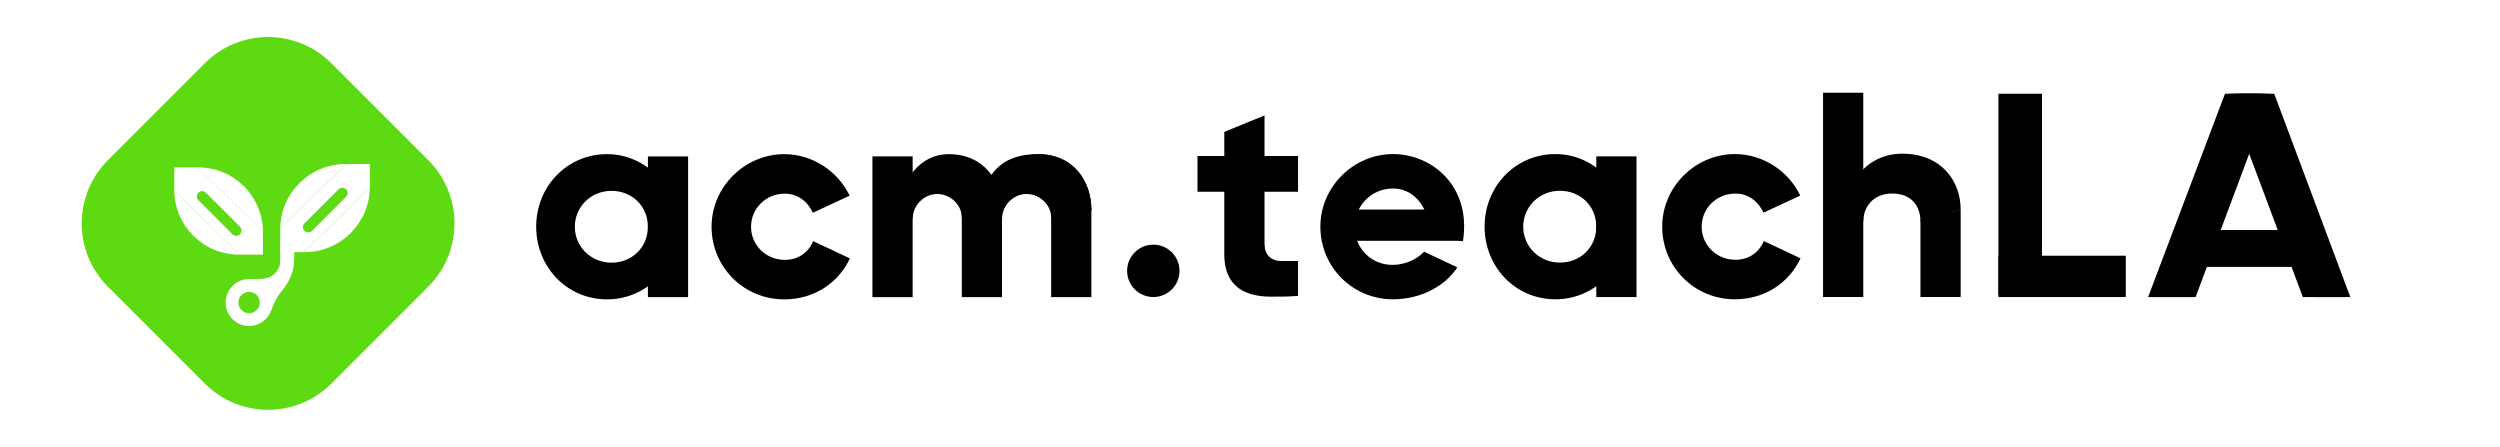
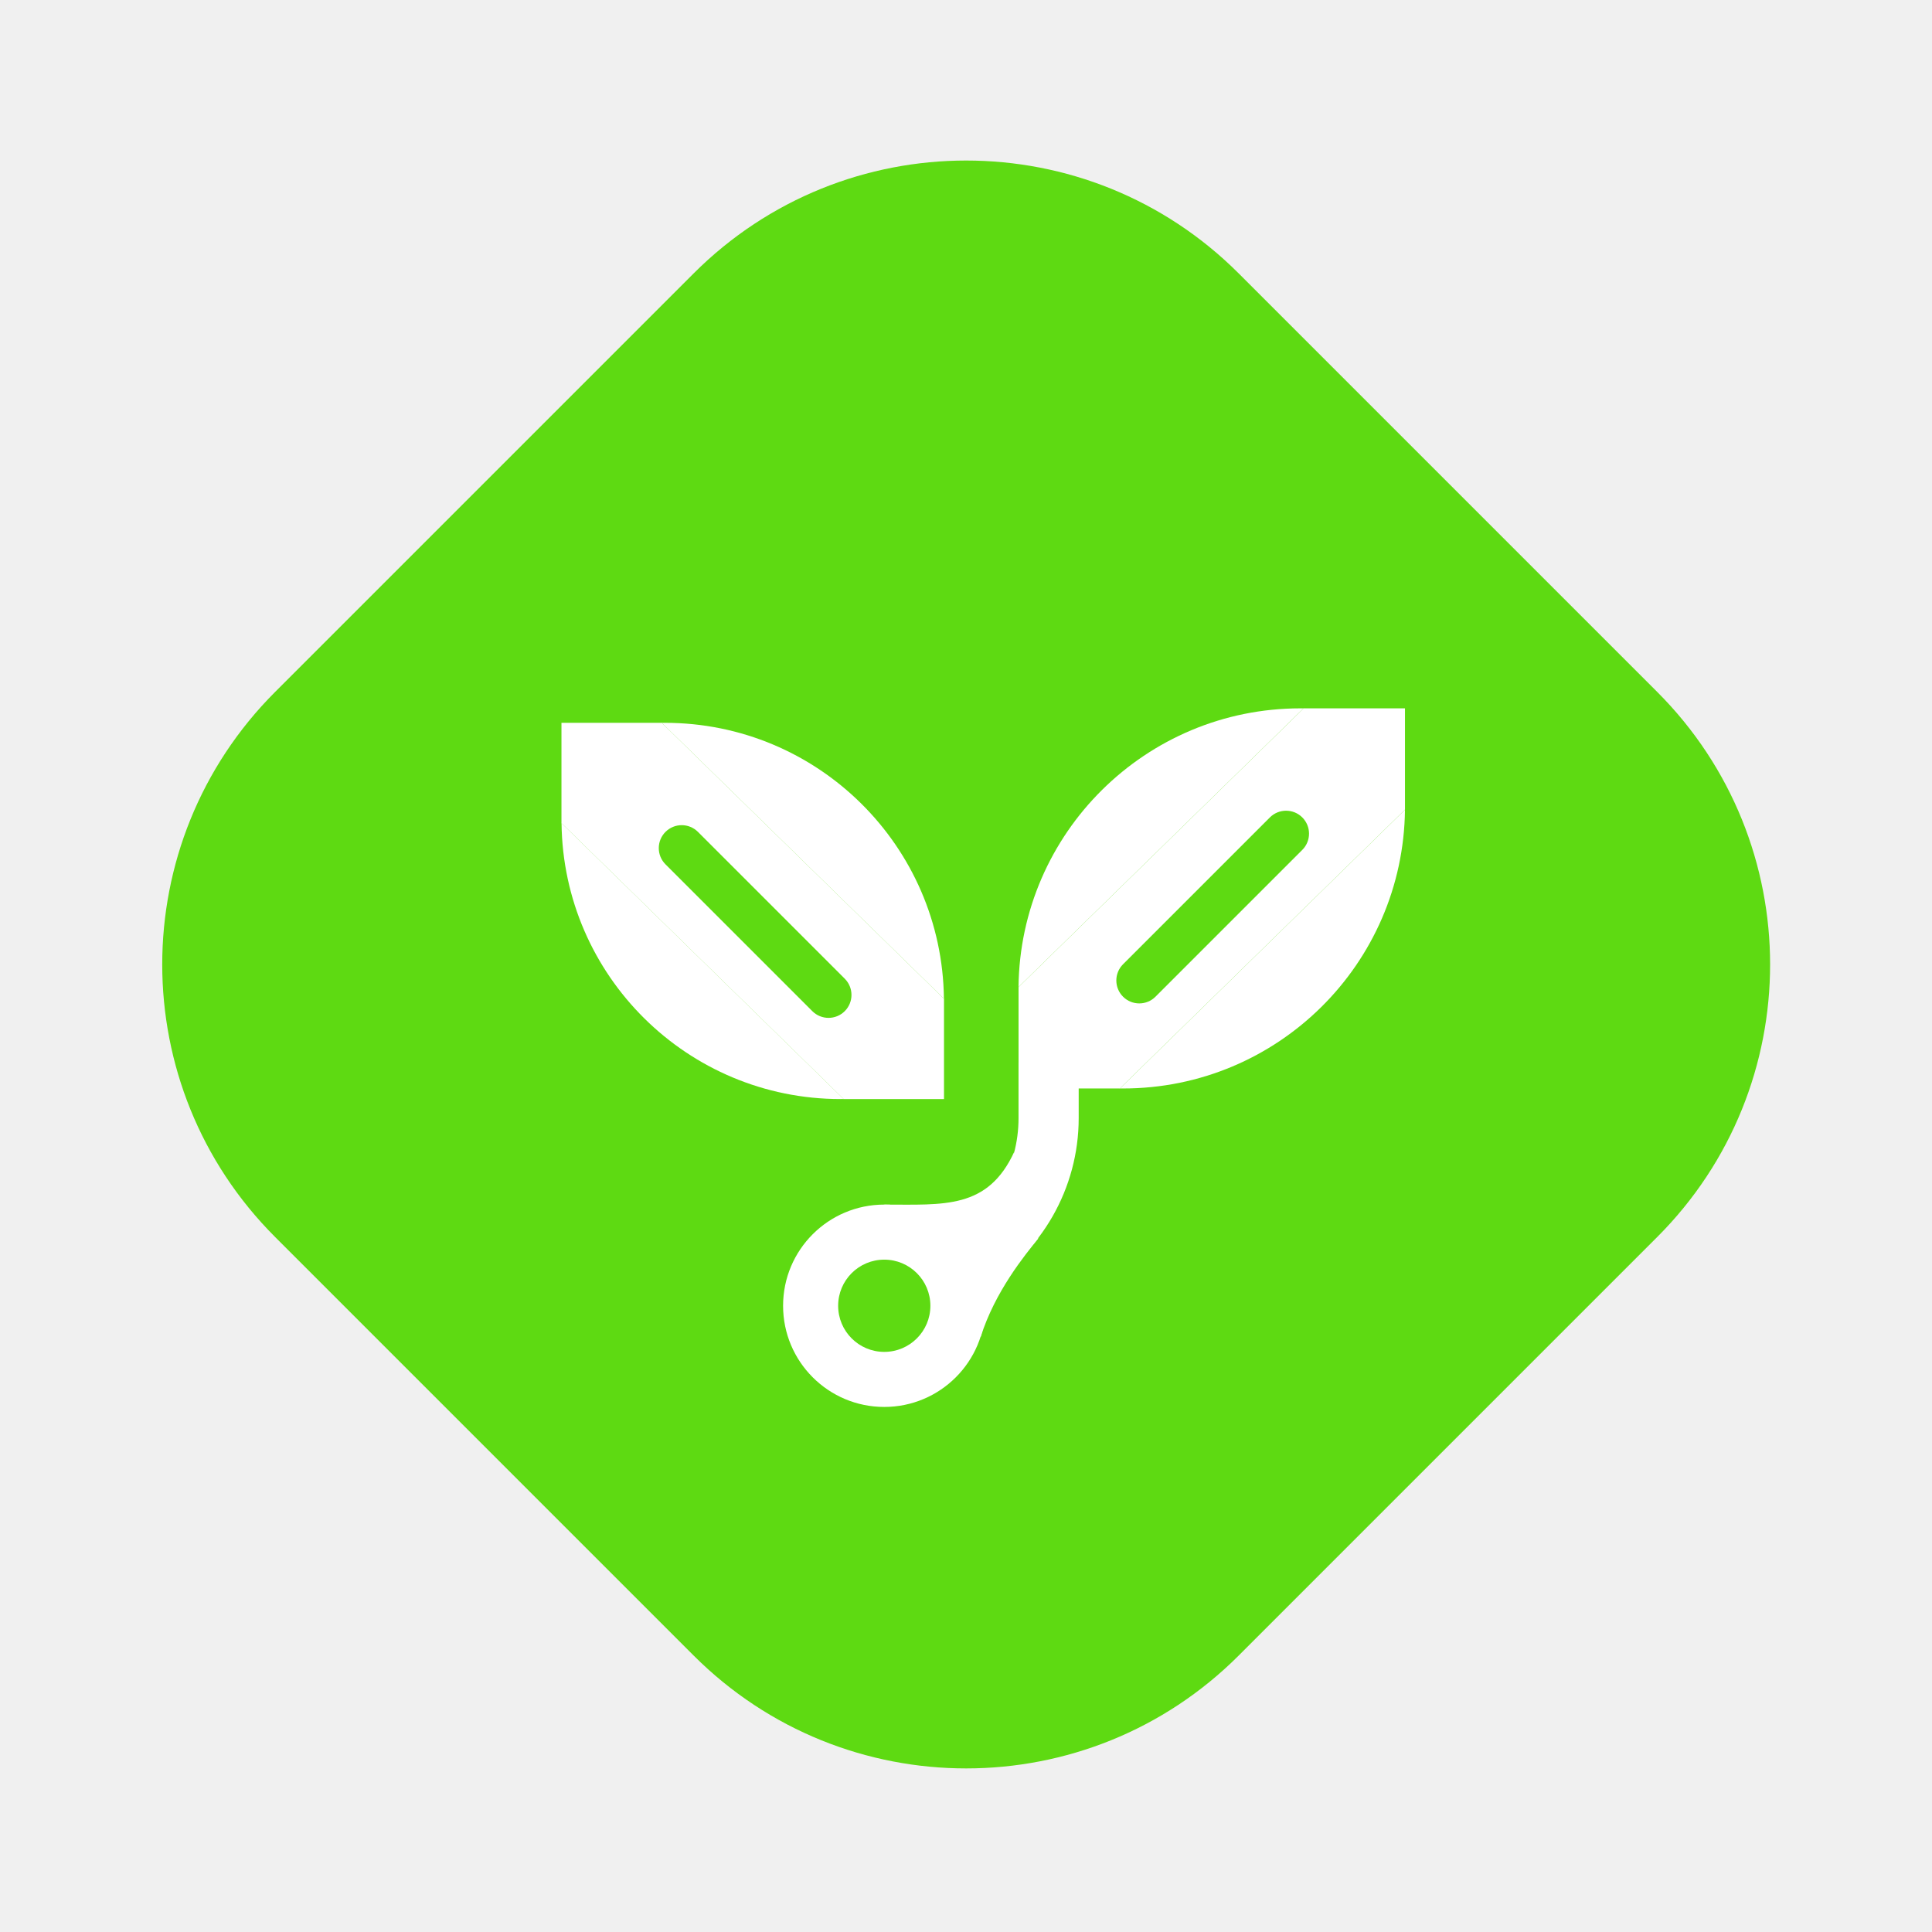
- <svg xmlns="http://www.w3.org/2000/svg" width="2238" height="400" fill="none" viewBox="0 0 2238 400">
-   <rect width="2238" height="400" fill="#fff" />
-   <rect width="36" height="125.954" x="580" y="140.034" fill="#000" />
-   <path fill="#000" fill-rule="evenodd" d="M543.451 267.988C580.986 267.988 607.938 235.793 607.938 202.988C607.938 172.002 581.165 137.988 543.451 137.988C507.384 137.988 480 167.09 480 202.988C480 238.887 507.384 267.988 543.451 267.988ZM547.403 235.133C565.895 235.133 580 221.356 580 202.988C580 184.62 565.895 170.843 547.403 170.843C528.91 170.843 514.588 185.235 514.588 202.988C514.588 220.741 528.91 235.133 547.403 235.133Z" clip-rule="evenodd" />
-   <path fill="#000" fill-rule="evenodd" d="M760.614 175.148L727.649 190.462C723.443 180.989 714.576 173.365 702.584 173.365C685.535 173.365 672.332 186.633 672.332 203C672.332 219.367 685.535 232.635 702.584 232.635C714.85 232.635 723.846 225.768 727.929 215.82L760.827 231.332C750.72 253.036 729.034 268 702 268C665.6 268 637 238.899 637 203C637 167.101 666.9 138 702 138C727.355 138 749.996 153.185 760.614 175.148Z" clip-rule="evenodd" />
-   <rect width="36" height="125.999" x="781" y="140.009" fill="#000" />
-   <path fill="#000" d="M861 189.009L897 186.009V266.009H861V189.009Z" />
-   <path fill="#000" d="M941 189.009L977 186.009V266.009H941V189.009Z" />
-   <path fill="#000" d="M849.264 138C881.122 138 896.999 162.408 896.999 188L860.999 194.693C860.999 183.626 850.999 173.664 838.999 173.664C826.999 173.664 816.999 184.007 816.999 196.007L807.465 182.551C803.712 173.664 817.312 138 849.264 138Z" />
-   <path fill="#000" d="M929.264 138C961.122 138 976.999 162.408 976.999 188L940.999 194.693C940.999 183.626 930.999 173.664 918.999 173.664C906.999 173.664 896.999 184.007 896.999 196.007L887.465 182.551C883.712 173.664 897.312 138 929.264 138Z" />
-   <path fill="#000" d="M929.264 138C961.122 138 977 162.408 977 188L941 191C941 179.933 931 171 919 171C907 171 897 179 897 191L879 172C887 154 897.313 138 929.264 138Z" />
-   <circle cx="1032.45" cy="242.454" r="23.454" fill="#000" />
-   <path fill="#5EDA12" d="M183.431 56.569C214.673 25.327 265.327 25.327 296.569 56.569L383.431 143.431C414.673 174.673 414.673 225.327 383.431 256.568L296.569 343.431C265.327 374.673 214.673 374.673 183.431 343.431L96.569 256.568C65.327 225.326 65.327 174.673 96.569 143.431L183.431 56.569Z" />
-   <path fill="#fff" d="M272.567 225.736C304.664 225.736 330.726 199.893 331.078 167.879L271.909 225.733C272.128 225.735 272.347 225.736 272.567 225.736Z" />
-   <path fill="#fff" d="M309.375 146.838C277.277 146.838 251.216 172.682 250.863 204.696L310.032 146.842C309.813 146.839 309.594 146.838 309.375 146.838Z" />
-   <path fill="#fff" d="M331.078 146.837H310.039V167.877H331.078V146.837Z" />
-   <rect width="21.039" height="21.039" fill="#fff" transform="matrix(-1 0 0 1 271.911 204.696)" />
-   <path fill="#fff" d="M310.039 146.837L331.078 167.877L271.906 225.734L250.866 204.695L310.039 146.837Z" />
-   <path stroke="#fff" stroke-width="12.486" d="M257.111 220.277V231.891C257.111 244.223 250.587 255.634 239.959 261.889L237.499 263.337" />
-   <path fill="#fff" d="M213.93 227.932C182.16 227.932 156.365 202.352 156.016 170.665L214.581 227.929C214.364 227.931 214.148 227.932 213.93 227.932Z" />
-   <path fill="#fff" d="M177.468 149.843C209.238 149.843 235.034 175.423 235.383 207.11L176.817 149.847C177.034 149.844 177.251 149.843 177.468 149.843Z" />
-   <path fill="#fff" d="M156.001 149.841H176.825V170.666H156.001V149.841Z" />
-   <rect width="20.825" height="20.825" x="214.574" y="207.11" fill="#fff" />
-   <path fill="#fff" d="M176.825 149.842L156 170.666L214.569 227.934L235.393 207.109L176.825 149.842Z" />
-   <path fill="#5EDA12" fill-rule="evenodd" d="M214.801 209.687C212.941 211.547 209.927 211.547 208.067 209.687L177.594 179.214C175.735 177.355 175.735 174.34 177.594 172.481C179.454 170.621 182.468 170.621 184.328 172.481L214.801 202.954C216.66 204.813 216.66 207.828 214.801 209.687Z" clip-rule="evenodd" />
-   <path fill="#5EDA12" fill-rule="evenodd" d="M272.562 206.687C274.421 208.546 277.436 208.546 279.295 206.687L309.768 176.214C311.628 174.354 311.628 171.34 309.768 169.48C307.909 167.621 304.894 167.621 303.035 169.48L272.562 199.953C270.702 201.813 270.702 204.827 272.562 206.687Z" clip-rule="evenodd" />
-   <path fill="#fff" fill-rule="evenodd" d="M223 280.41C228.287 280.41 232.573 276.124 232.573 270.837C232.573 265.551 228.287 261.265 223 261.265C217.713 261.265 213.427 265.551 213.427 270.837C213.427 276.124 217.713 280.41 223 280.41ZM223 291.837C234.598 291.837 244 282.435 244 270.837C244 259.239 234.598 249.837 223 249.837C211.402 249.837 202 259.239 202 270.837C202 282.435 211.402 291.837 223 291.837Z" clip-rule="evenodd" />
-   <path fill="#fff" d="M250 238.837C244.5 250.837 235.4 249.837 223 249.837L247 262.837L250 238.837Z" />
-   <path fill="#fff" d="M255 256.837C252.167 260.337 246 267.837 243 277.337L237 257.837L255 256.837Z" />
-   <path fill="#000" d="M1096 227.955L1132 222.876V103.337L1096 118.047L1096 227.955Z" />
-   <path fill="#000" d="M1072 139.65H1162V171.65H1072V139.65Z" />
-   <path fill="#000" d="M1138 265.565C1100.43 265.565 1096 242.364 1096 227.6C1106.28 221.418 1124.8 219.609 1132 219.609C1132 226.639 1137 233.67 1147 233.67H1162L1162 264.862C1153 265.565 1149.47 265.565 1138 265.565Z" />
-   <path fill="#000" fill-rule="evenodd" d="M1247 137.922C1211.9 137.922 1182 167.023 1182 202.922V202.922C1182 238.82 1210.6 267.922 1247 267.922C1273.43 267.922 1294.82 254.738 1304.57 239.325L1274.9 225.328C1269.76 230.626 1262.79 234.471 1255.06 236.154C1252.56 236.771 1249.89 237.098 1247.07 237.098C1246.94 237.098 1246.82 237.097 1246.69 237.096C1246.56 237.097 1246.43 237.098 1246.3 237.098C1227.43 237.098 1212.81 222.113 1212.81 203.628C1212.81 203.514 1212.81 203.401 1212.81 203.29C1212.81 203.167 1212.81 203.044 1212.81 202.921C1212.81 184.046 1227.76 168.745 1247.07 168.745C1263.88 168.745 1275.27 182.223 1277.94 196.539C1281.65 196.465 1283.79 198.281 1283.79 204.236C1283.79 205.726 1283.68 207.19 1283.45 208.622L1307.28 215.694L1309.63 215.933C1317.34 166.905 1282.1 137.922 1247 137.922Z" clip-rule="evenodd" />
-   <path fill="#000" d="M1199.13 187.577H1279.37L1309.63 215.577H1306.07H1199.58L1199.13 187.577Z" />
-   <rect width="36" height="125.954" x="1429" y="139.968" fill="#000" />
-   <path fill="#000" fill-rule="evenodd" d="M1392.45 267.922C1429.99 267.922 1456.94 235.726 1456.94 202.922C1456.94 171.936 1430.17 137.922 1392.45 137.922C1356.38 137.922 1329 167.023 1329 202.922C1329 238.82 1356.38 267.922 1392.45 267.922ZM1396.4 235.066C1414.9 235.066 1429 221.289 1429 202.921C1429 184.553 1414.9 170.777 1396.4 170.777C1377.91 170.777 1363.59 185.168 1363.59 202.921C1363.59 220.674 1377.91 235.066 1396.4 235.066Z" clip-rule="evenodd" />
-   <path fill="#000" fill-rule="evenodd" d="M1611.61 175.07L1578.65 190.383C1574.44 180.911 1565.58 173.287 1553.58 173.287C1536.54 173.287 1523.33 186.555 1523.33 202.922C1523.33 219.288 1536.54 232.556 1553.58 232.556C1565.85 232.556 1574.85 225.689 1578.93 215.742L1611.83 231.254C1601.72 252.958 1580.03 267.922 1553 267.922C1516.6 267.922 1488 238.82 1488 202.922C1488 167.023 1517.9 137.922 1553 137.922C1578.35 137.922 1601 153.107 1611.61 175.07Z" clip-rule="evenodd" />
-   <rect width="36" height="182.888" x="1632" y="83" fill="#000" />
-   <path fill="#000" d="M1719.19 196.47L1755.19 187.546V265.882H1719.19L1719.19 196.47Z" />
-   <path fill="#000" d="M1702.88 137.573C1737.79 137.573 1755.19 161.982 1755.19 187.573L1719.19 198.237C1719.19 184.813 1711.44 173.237 1693.92 173.237C1676.1 173.237 1668 186.237 1668 198.237L1657.09 182.124C1651.08 169.759 1667.88 137.573 1702.88 137.573Z" />
-   <path fill="#000" d="M1789 83.921H1828V263.921H1789V83.921Z" />
-   <path fill="#000" d="M1789 228.921H1903V265.921H1789V228.921Z" />
-   <path fill="#000" d="M1991.8 83.921L2023 83.921L2021.51 105.55L1960.88 265.921L1923 265.921L1991.8 83.921Z" />
-   <path fill="#000" d="M2030.88 83.921L2000 83.921L2001.47 105.55L2061.5 265.921L2099 265.921L2030.88 83.921Z" />
-   <path fill="#000" d="M1996.12 83.921L2027 83.921L2025.53 105.55L1965.5 265.921L1928 265.921L1996.12 83.921Z" />
-   <path fill="#000" d="M2035.88 83.921L2005 83.921L2073.12 265.921L2104 265.921L2035.88 83.921Z" />
-   <path fill="#000" d="M1959 205.921H2066V238.921H1959V205.921Z" />
+ <svg xmlns="http://www.w3.org/2000/svg" width="401" height="401" viewBox="0 0 401 401" fill="none">
+   <path d="M143.967 56.752C175.209 25.51 225.862 25.51 257.104 56.752L343.967 143.615C375.209 174.857 375.208 225.51 343.967 256.752L257.104 343.615C225.862 374.857 175.209 374.857 143.967 343.615L57.104 256.752C25.862 225.51 25.862 174.857 57.104 143.615L143.967 56.752Z" fill="#5EDA12" />
+   <path d="M233.102 225.92C265.199 225.92 291.261 200.076 291.613 168.062L232.444 225.916C232.663 225.918 232.882 225.92 233.102 225.92Z" fill="white" />
+   <path d="M269.91 147.022C237.813 147.022 211.751 172.865 211.398 204.879L270.567 147.025C270.348 147.023 270.13 147.022 269.91 147.022Z" fill="white" />
+   <path d="M291.613 147.021H270.574V168.06H291.613V147.021Z" fill="white" />
+   <rect width="21.039" height="21.039" transform="matrix(-1 0 0 1 232.446 204.879)" fill="white" />
+   <path d="M270.574 147.021L291.613 168.06L232.441 225.917L211.402 204.878L270.574 147.021Z" fill="white" />
+   <path d="M217.647 220.46V232.074C217.647 244.406 211.122 255.817 200.495 262.073L198.034 263.521" stroke="white" stroke-width="12.486" />
+   <path d="M174.465 228.116C142.695 228.116 116.9 202.536 116.551 170.848L175.116 228.112C174.899 228.114 174.683 228.116 174.465 228.116Z" fill="white" />
+   <path d="M138.003 150.026C169.773 150.026 195.569 175.606 195.918 207.293L137.353 150.03C137.569 150.027 137.786 150.026 138.003 150.026Z" fill="white" />
+   <path d="M116.536 150.025H137.361V170.849H116.536V150.025Z" fill="white" />
+   <rect x="175.109" y="207.293" width="20.825" height="20.825" fill="white" />
+   <path d="M137.36 150.025L116.535 170.85L175.104 228.117L195.929 207.293L137.36 150.025Z" fill="white" />
+   <path fill-rule="evenodd" clip-rule="evenodd" d="M175.336 209.87C173.476 211.73 170.462 211.73 168.602 209.87L138.129 179.398C136.27 177.538 136.27 174.523 138.129 172.664C139.989 170.804 143.003 170.804 144.863 172.664L175.336 203.137C177.195 204.996 177.195 208.011 175.336 209.87Z" fill="#5EDA12" />
+   <path fill-rule="evenodd" clip-rule="evenodd" d="M233.097 206.87C234.956 208.73 237.971 208.73 239.83 206.87L270.303 176.397C272.163 174.538 272.163 171.523 270.303 169.664C268.444 167.804 265.429 167.804 263.57 169.664L233.097 200.137C231.237 201.996 231.237 205.011 233.097 206.87Z" fill="#5EDA12" />
+   <path fill-rule="evenodd" clip-rule="evenodd" d="M183.535 280.593C188.822 280.593 193.108 276.308 193.108 271.021C193.108 265.734 188.822 261.448 183.535 261.448C178.248 261.448 173.963 265.734 173.963 271.021C173.963 276.308 178.248 280.593 183.535 280.593ZM183.535 292.021C195.133 292.021 204.535 282.619 204.535 271.021C204.535 259.423 195.133 250.021 183.535 250.021C171.937 250.021 162.535 259.423 162.535 271.021C162.535 282.619 171.937 292.021 183.535 292.021Z" fill="white" />
+   <path d="M210.535 239.021C205.035 251.021 195.935 250.021 183.535 250.021L207.535 263.021L210.535 239.021Z" fill="white" />
+   <path d="M215.535 257.021C212.702 260.521 206.535 268.021 203.535 277.521L197.535 258.021L215.535 257.021Z" fill="white" />
</svg>
